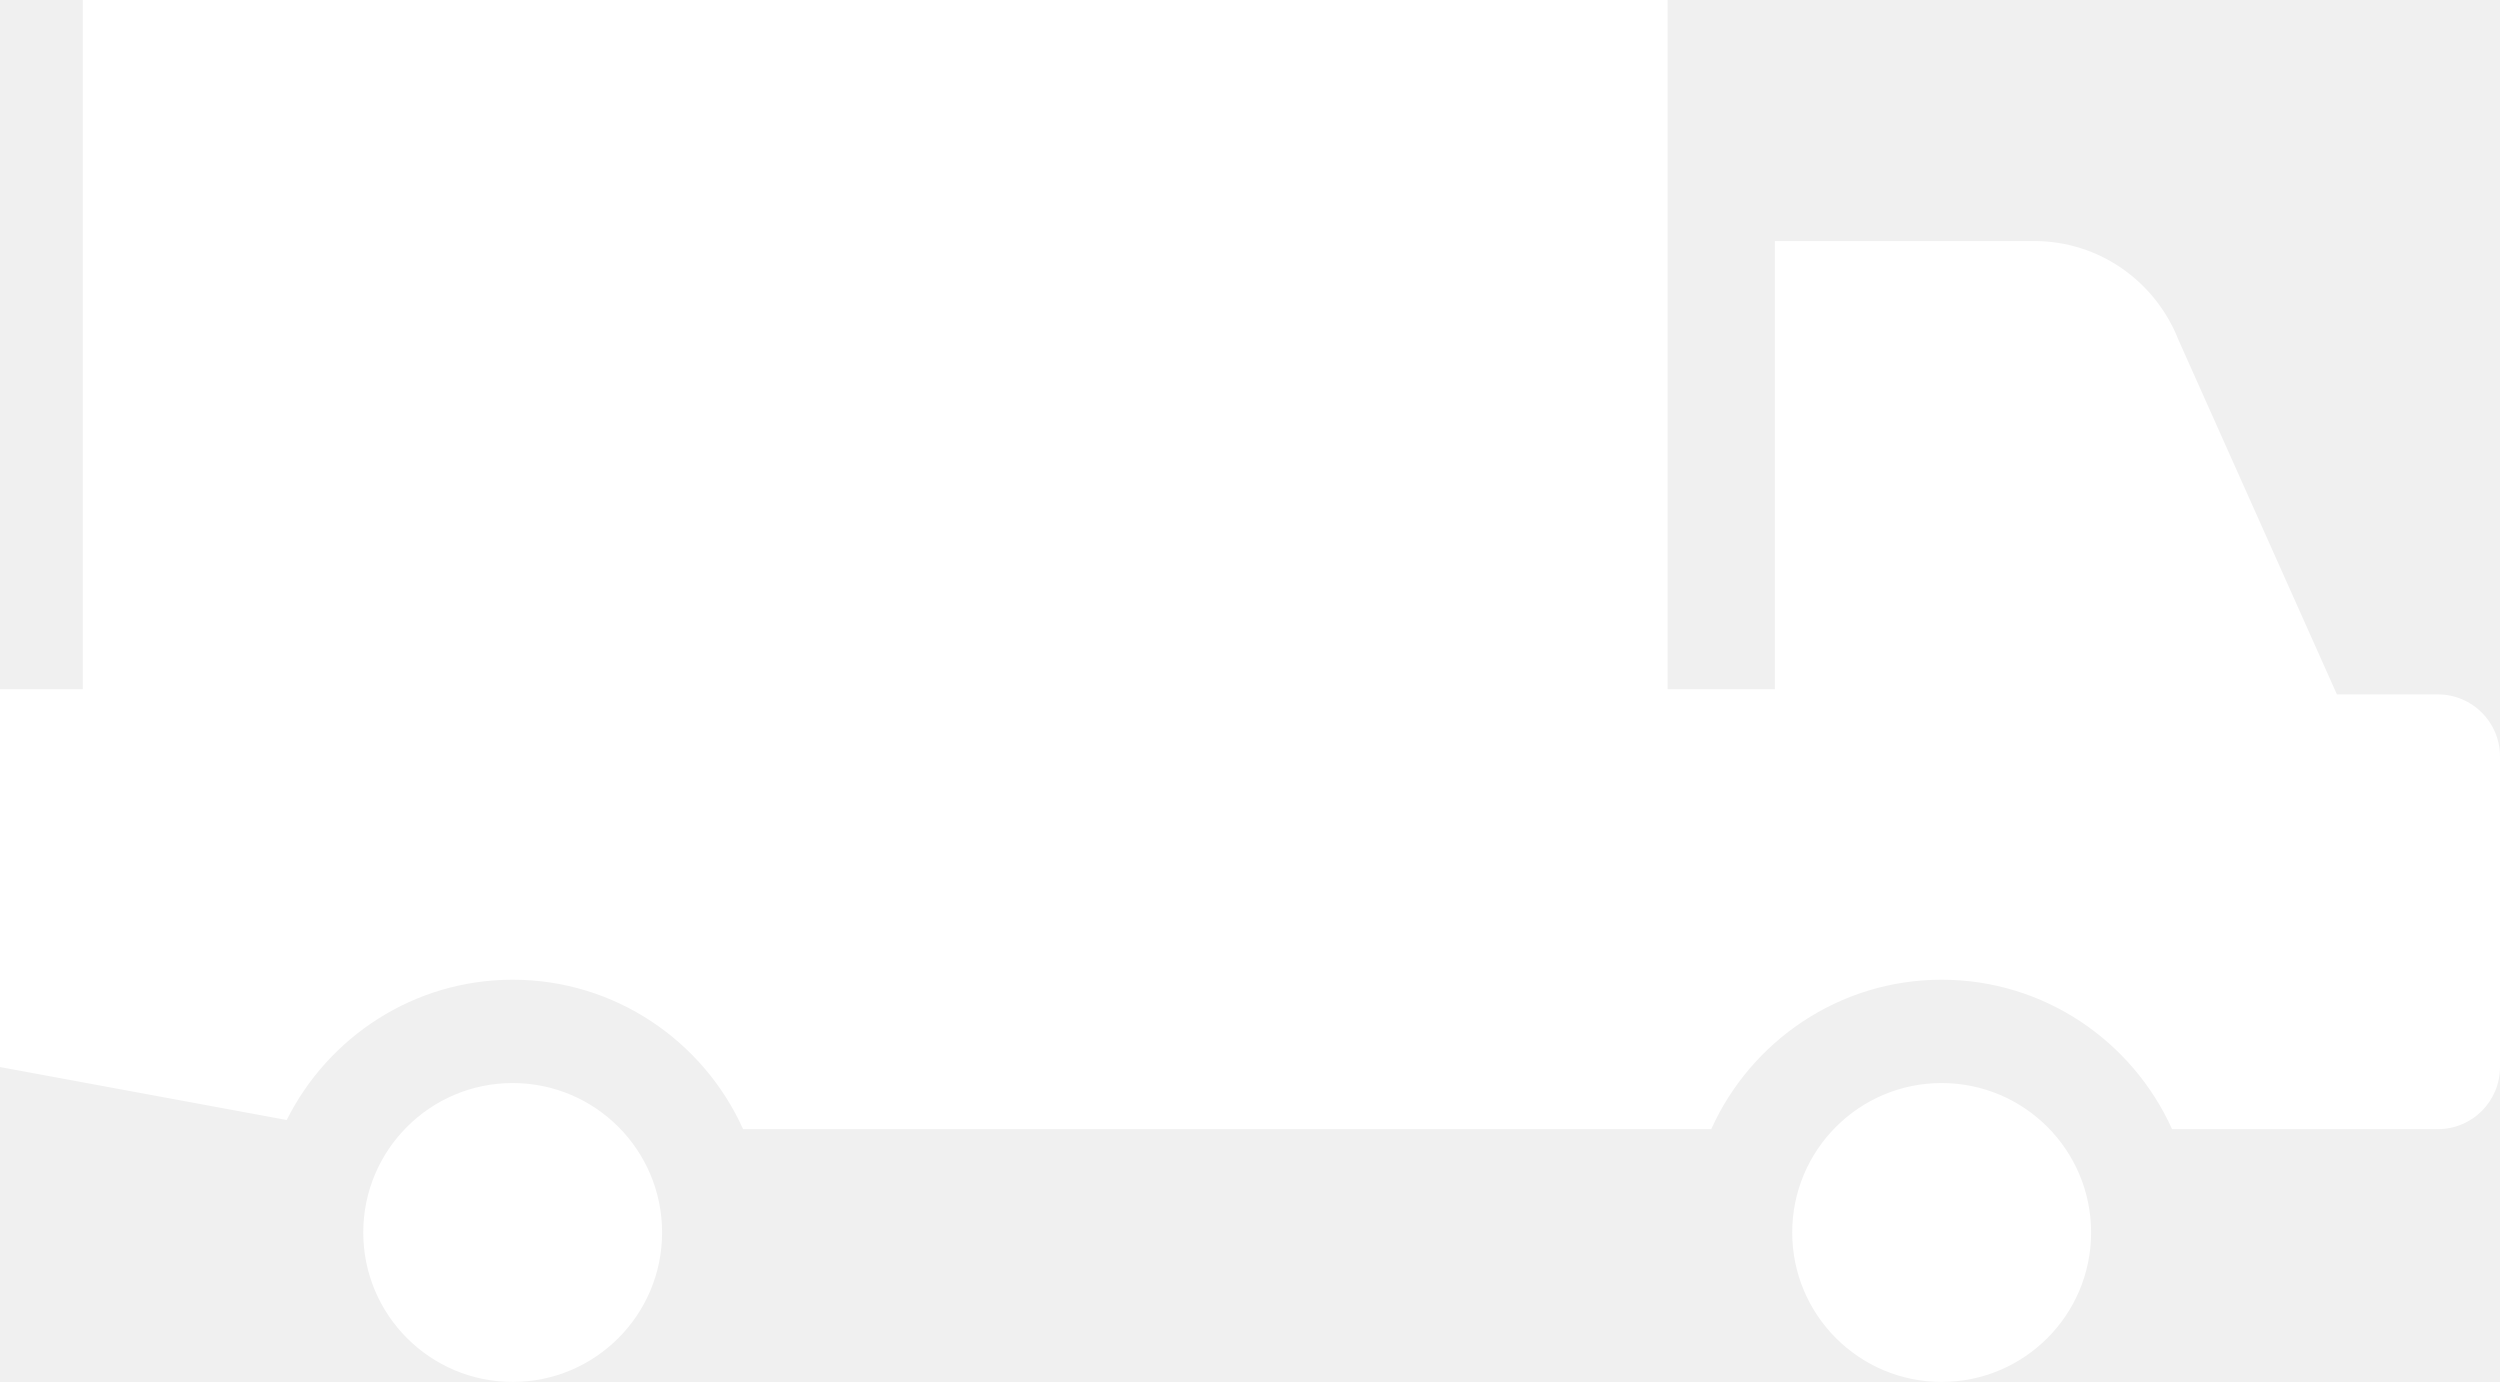
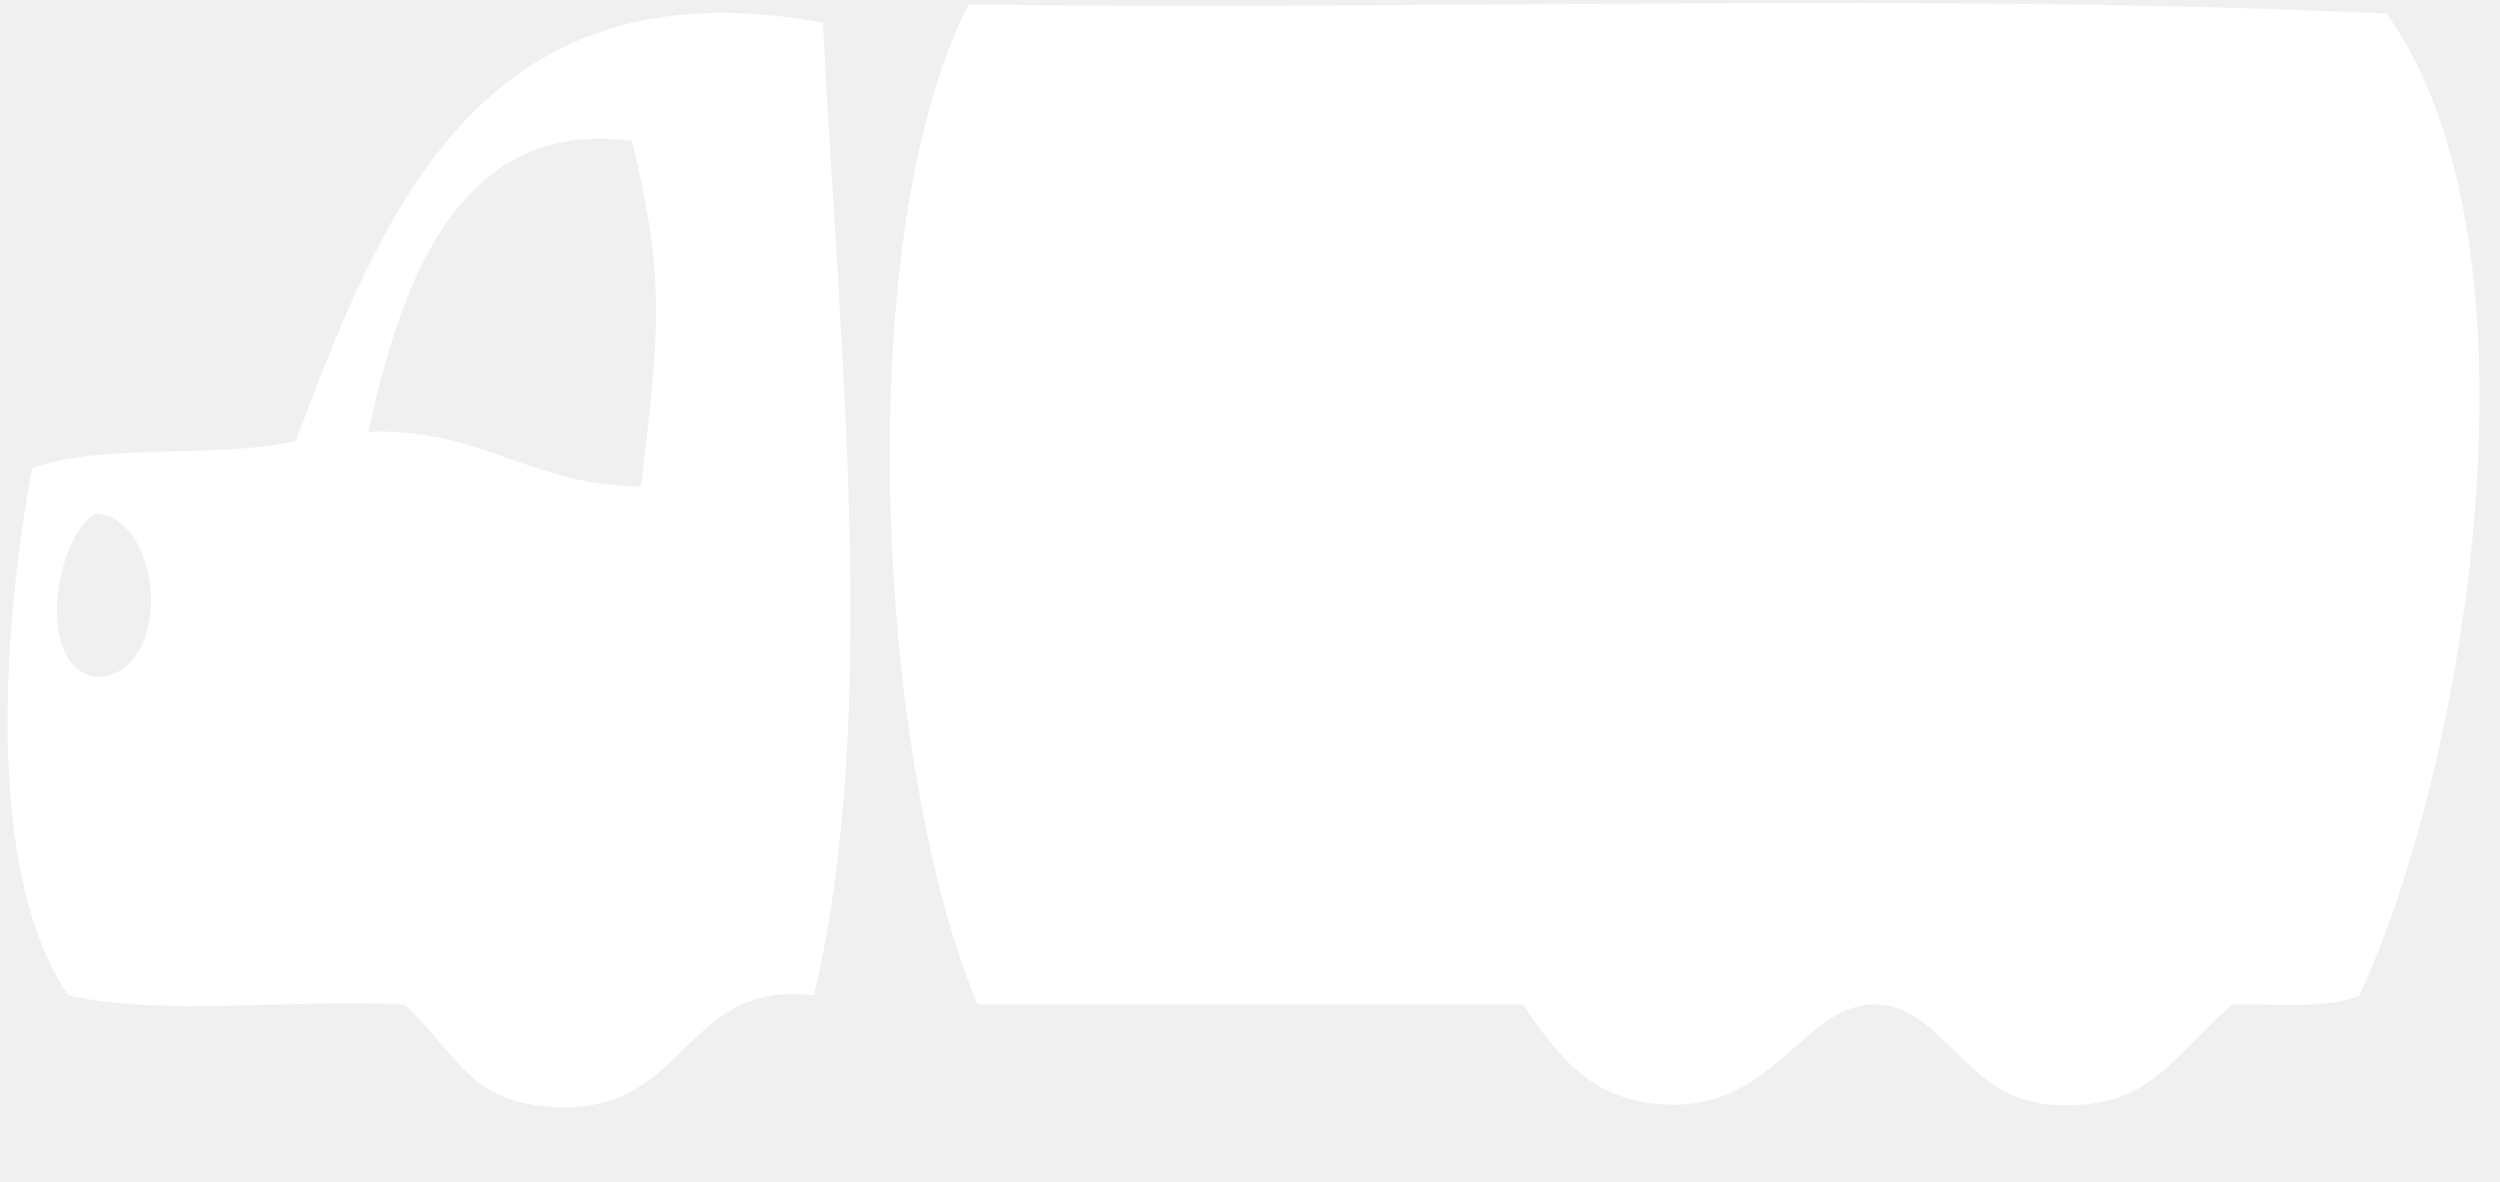
- <svg xmlns="http://www.w3.org/2000/svg" version="1.1" width="66.673" height="36.855" viewBox="5 -10 66.673 49.754" id="Your_Icon" xml:space="preserve">
-   <defs id="defs3088" />
-   <g transform="translate(-11.6717,-35.123)" id="g3070" style="fill:#ffffff">
-     <g id="g3072" style="fill:#ffffff">
-       <g id="g3074" style="fill:#ffffff">
-         <g id="g3076" style="fill:#ffffff" />
-       </g>
-       <g id="g3078" style="fill:#ffffff" />
-     </g>
-   </g>
-   <path d="m 83.34,17.234 v 11.183 c 0,1.234 -0.999,2.236 -2.235,2.236 h -8.947 -0.625 c -1.425,-3.166 -4.603,-5.38 -8.296,-5.38 -3.688,0 -6.869,2.214 -8.294,5.38 h -34.857 c -1.425,-3.166 -4.604,-5.38 -8.295,-5.38 -3.561,0 -6.643,2.063 -8.136,5.051 l -10.323,-1.907 V 14.814 h 2.982 V -10 H 53.372 v 24.813 h 3.862 V -1.322 h 9.333 c 2.367,0 4.377,1.475 5.194,3.551 l 5.708,12.772 h 3.635 c 1.237,0 2.236,1 2.236,2.233 z m -20.103,11.759 c -2.97,0 -5.379,2.409 -5.379,5.381 0,2.97 2.409,5.38 5.379,5.38 2.972,0 5.382,-2.41 5.382,-5.38 0,-2.972 -2.41,-5.381 -5.382,-5.381 z m -51.447,0 c -2.97,0 -5.379,2.409 -5.379,5.381 0,2.97 2.409,5.38 5.379,5.38 2.971,0 5.38,-2.41 5.38,-5.38 0,-2.972 -2.408,-5.381 -5.38,-5.381 z" id="path3080" style="fill:#ffffff" />
+ <svg xmlns="http://www.w3.org/2000/svg" version="1.1" id="Layer_1" x="0px" y="0px" width="275px" height="130px" viewBox="0 0 275 130" enable-background="new 0 0 275 130" xml:space="preserve">
+   <path fill-rule="evenodd" clip-rule="evenodd" fill="#FFFFFF" d="M106.528,0.499c51.669,0.664,105.997-1.33,156,1  c18.212,25.549,8.819,82.558-3,108c-3.462,1.539-9.116,0.885-14,1c-6.849,5.947-9.151,11.804-20,11  c-9.394-0.695-11.636-10.652-19-11c-7.942-0.375-11.212,11.443-23,11c-7.538-0.283-11.353-3.988-16-11c-20,0-40,0-60,0  C96.606,84.467,93.248,26.691,106.528,0.499z" />
+   <path fill-rule="evenodd" clip-rule="evenodd" fill="#FFFFFF" d="M90.528,2.499c1.603,33.917,6.427,75.949-1,107  c-15.238-1.912-13.657,14.704-31,12c-7.167-1.117-8.81-6.148-14-11c-12.003-0.662-26.662,1.329-37-1  c-9.138-13.311-7.294-40.039-4-58c7.815-2.851,20.358-0.975,29-3C41.906,23.733,52.683-4.485,90.528,2.499z M40.528,47.499  c12.467-0.467,17.958,6.042,30,6c1.926-16.73,2.755-22.476-1-38C50.375,12.899,44.054,31.195,40.528,47.499z M10.528,56.499  c-4.171,2.072-7.031,16.625,0,18C19.152,74.329,18.095,56.975,10.528,56.499z" />
</svg>
